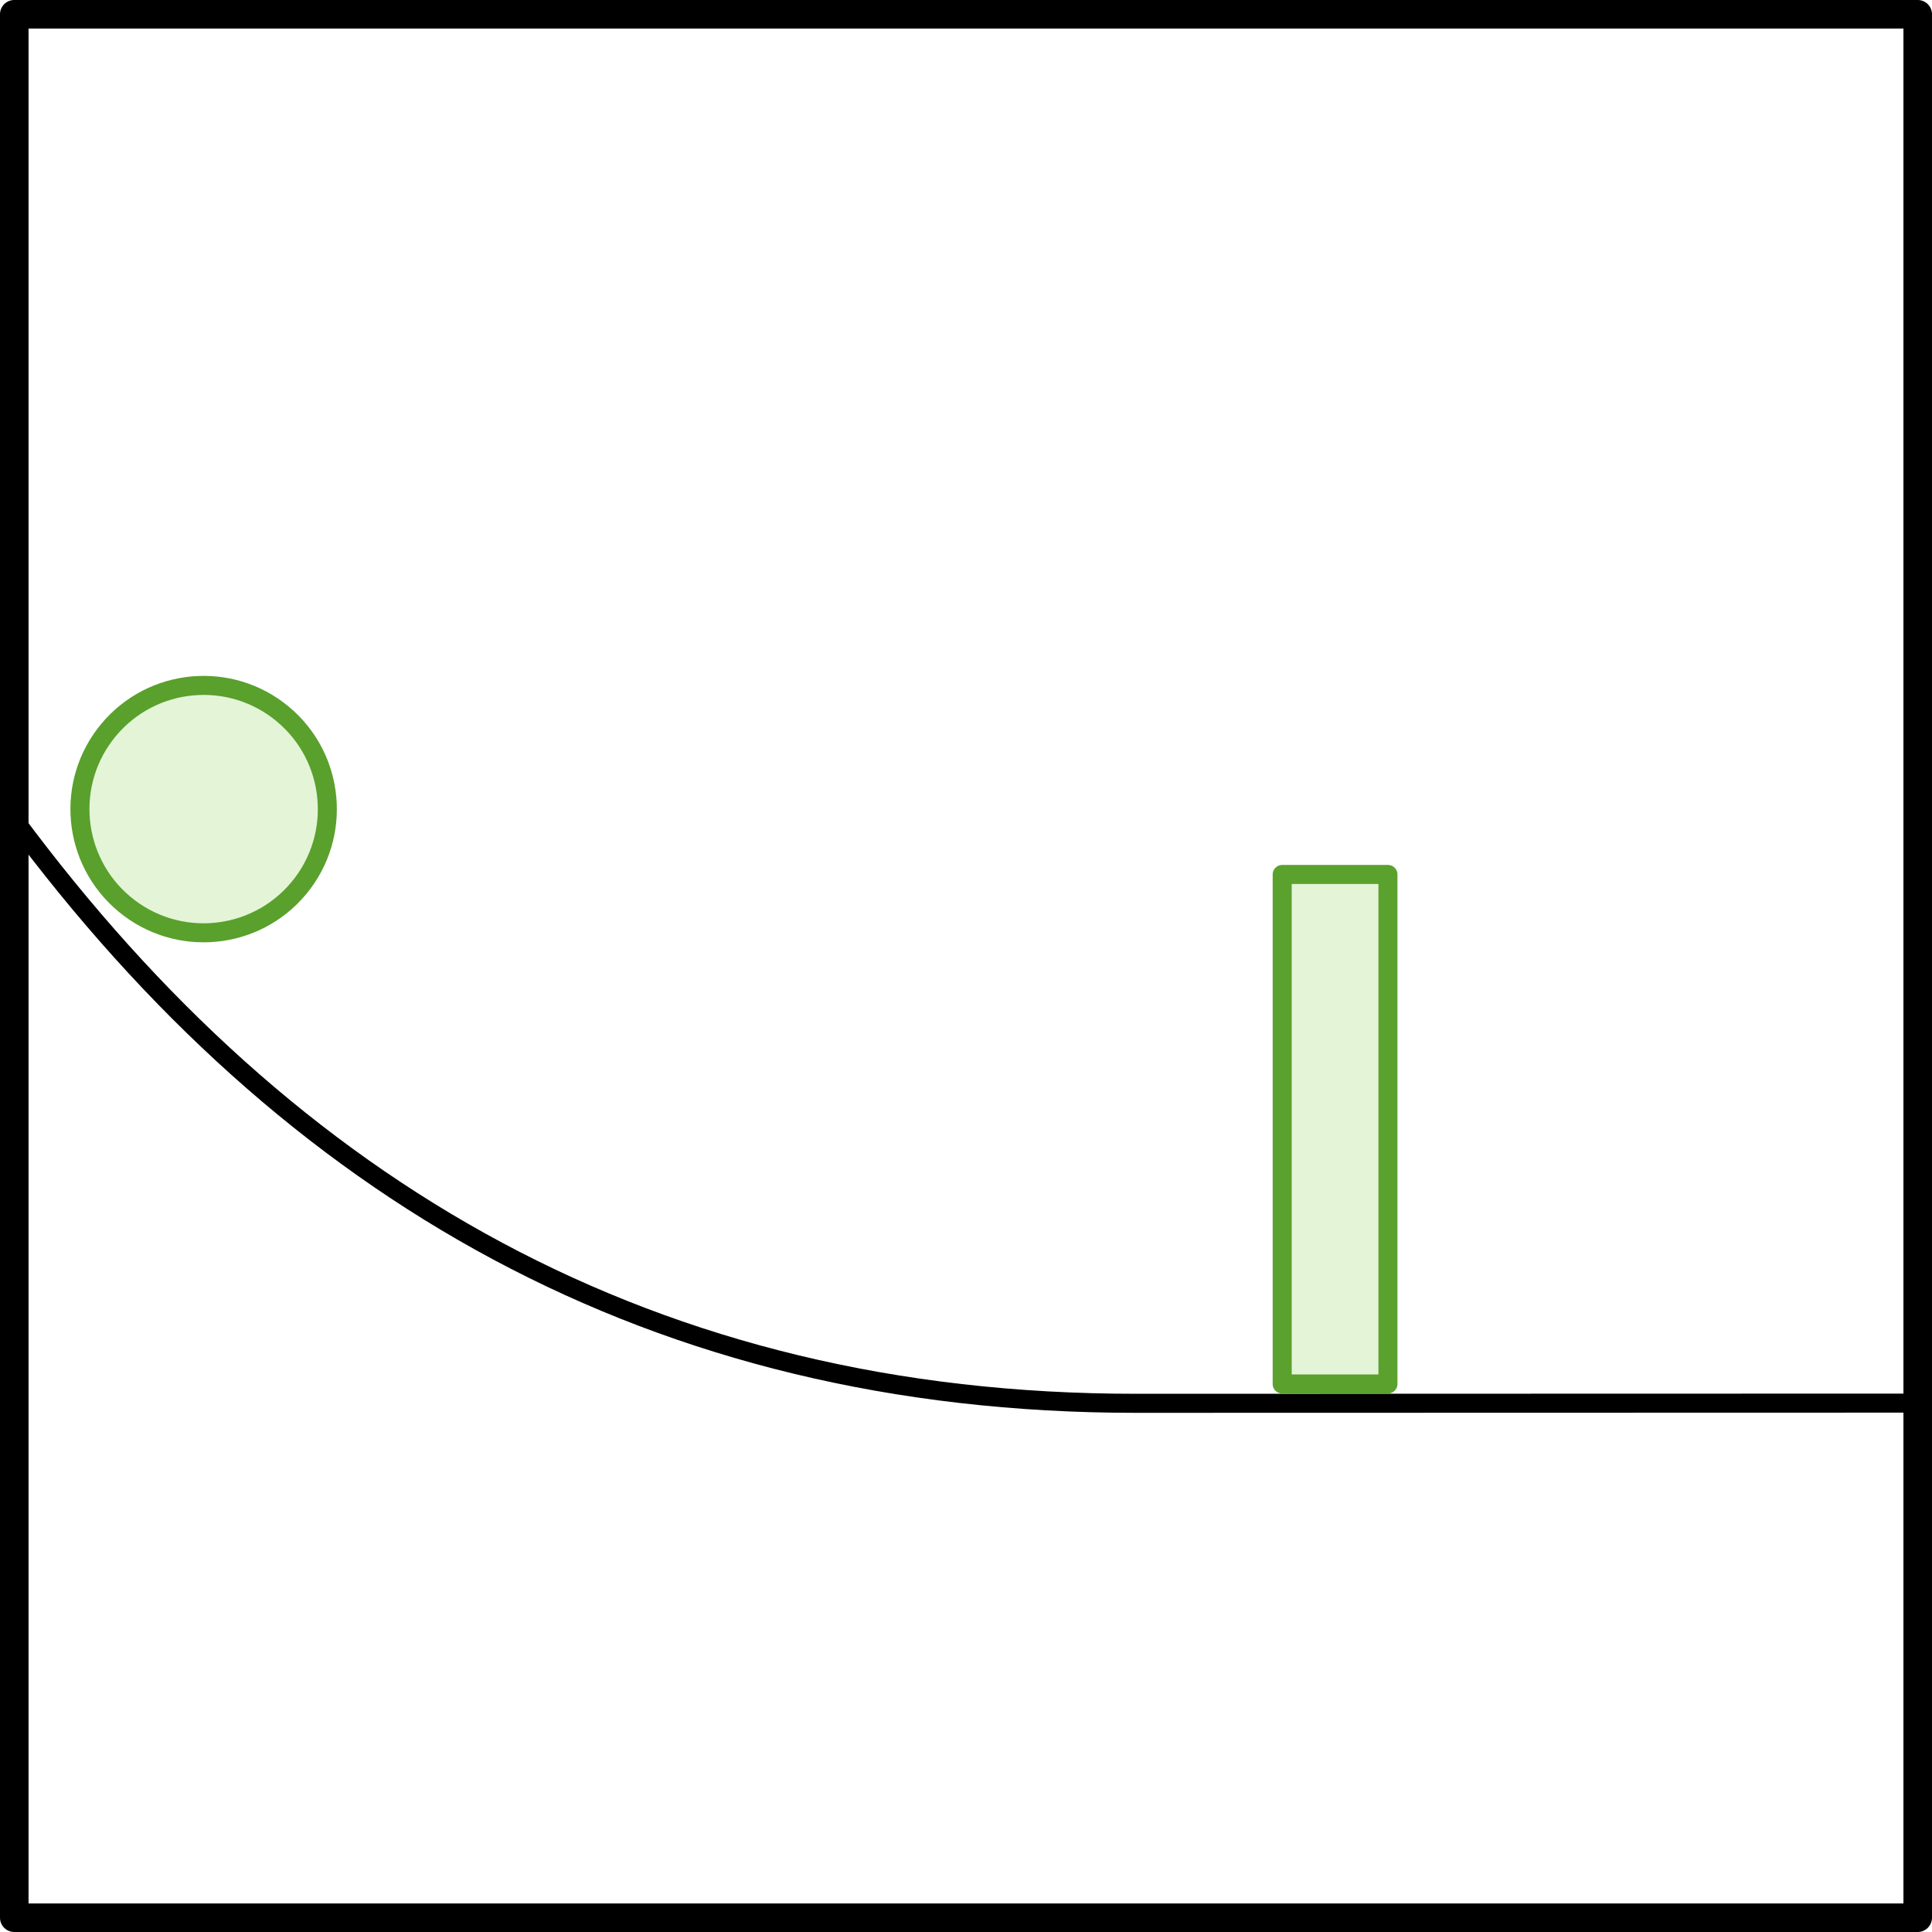
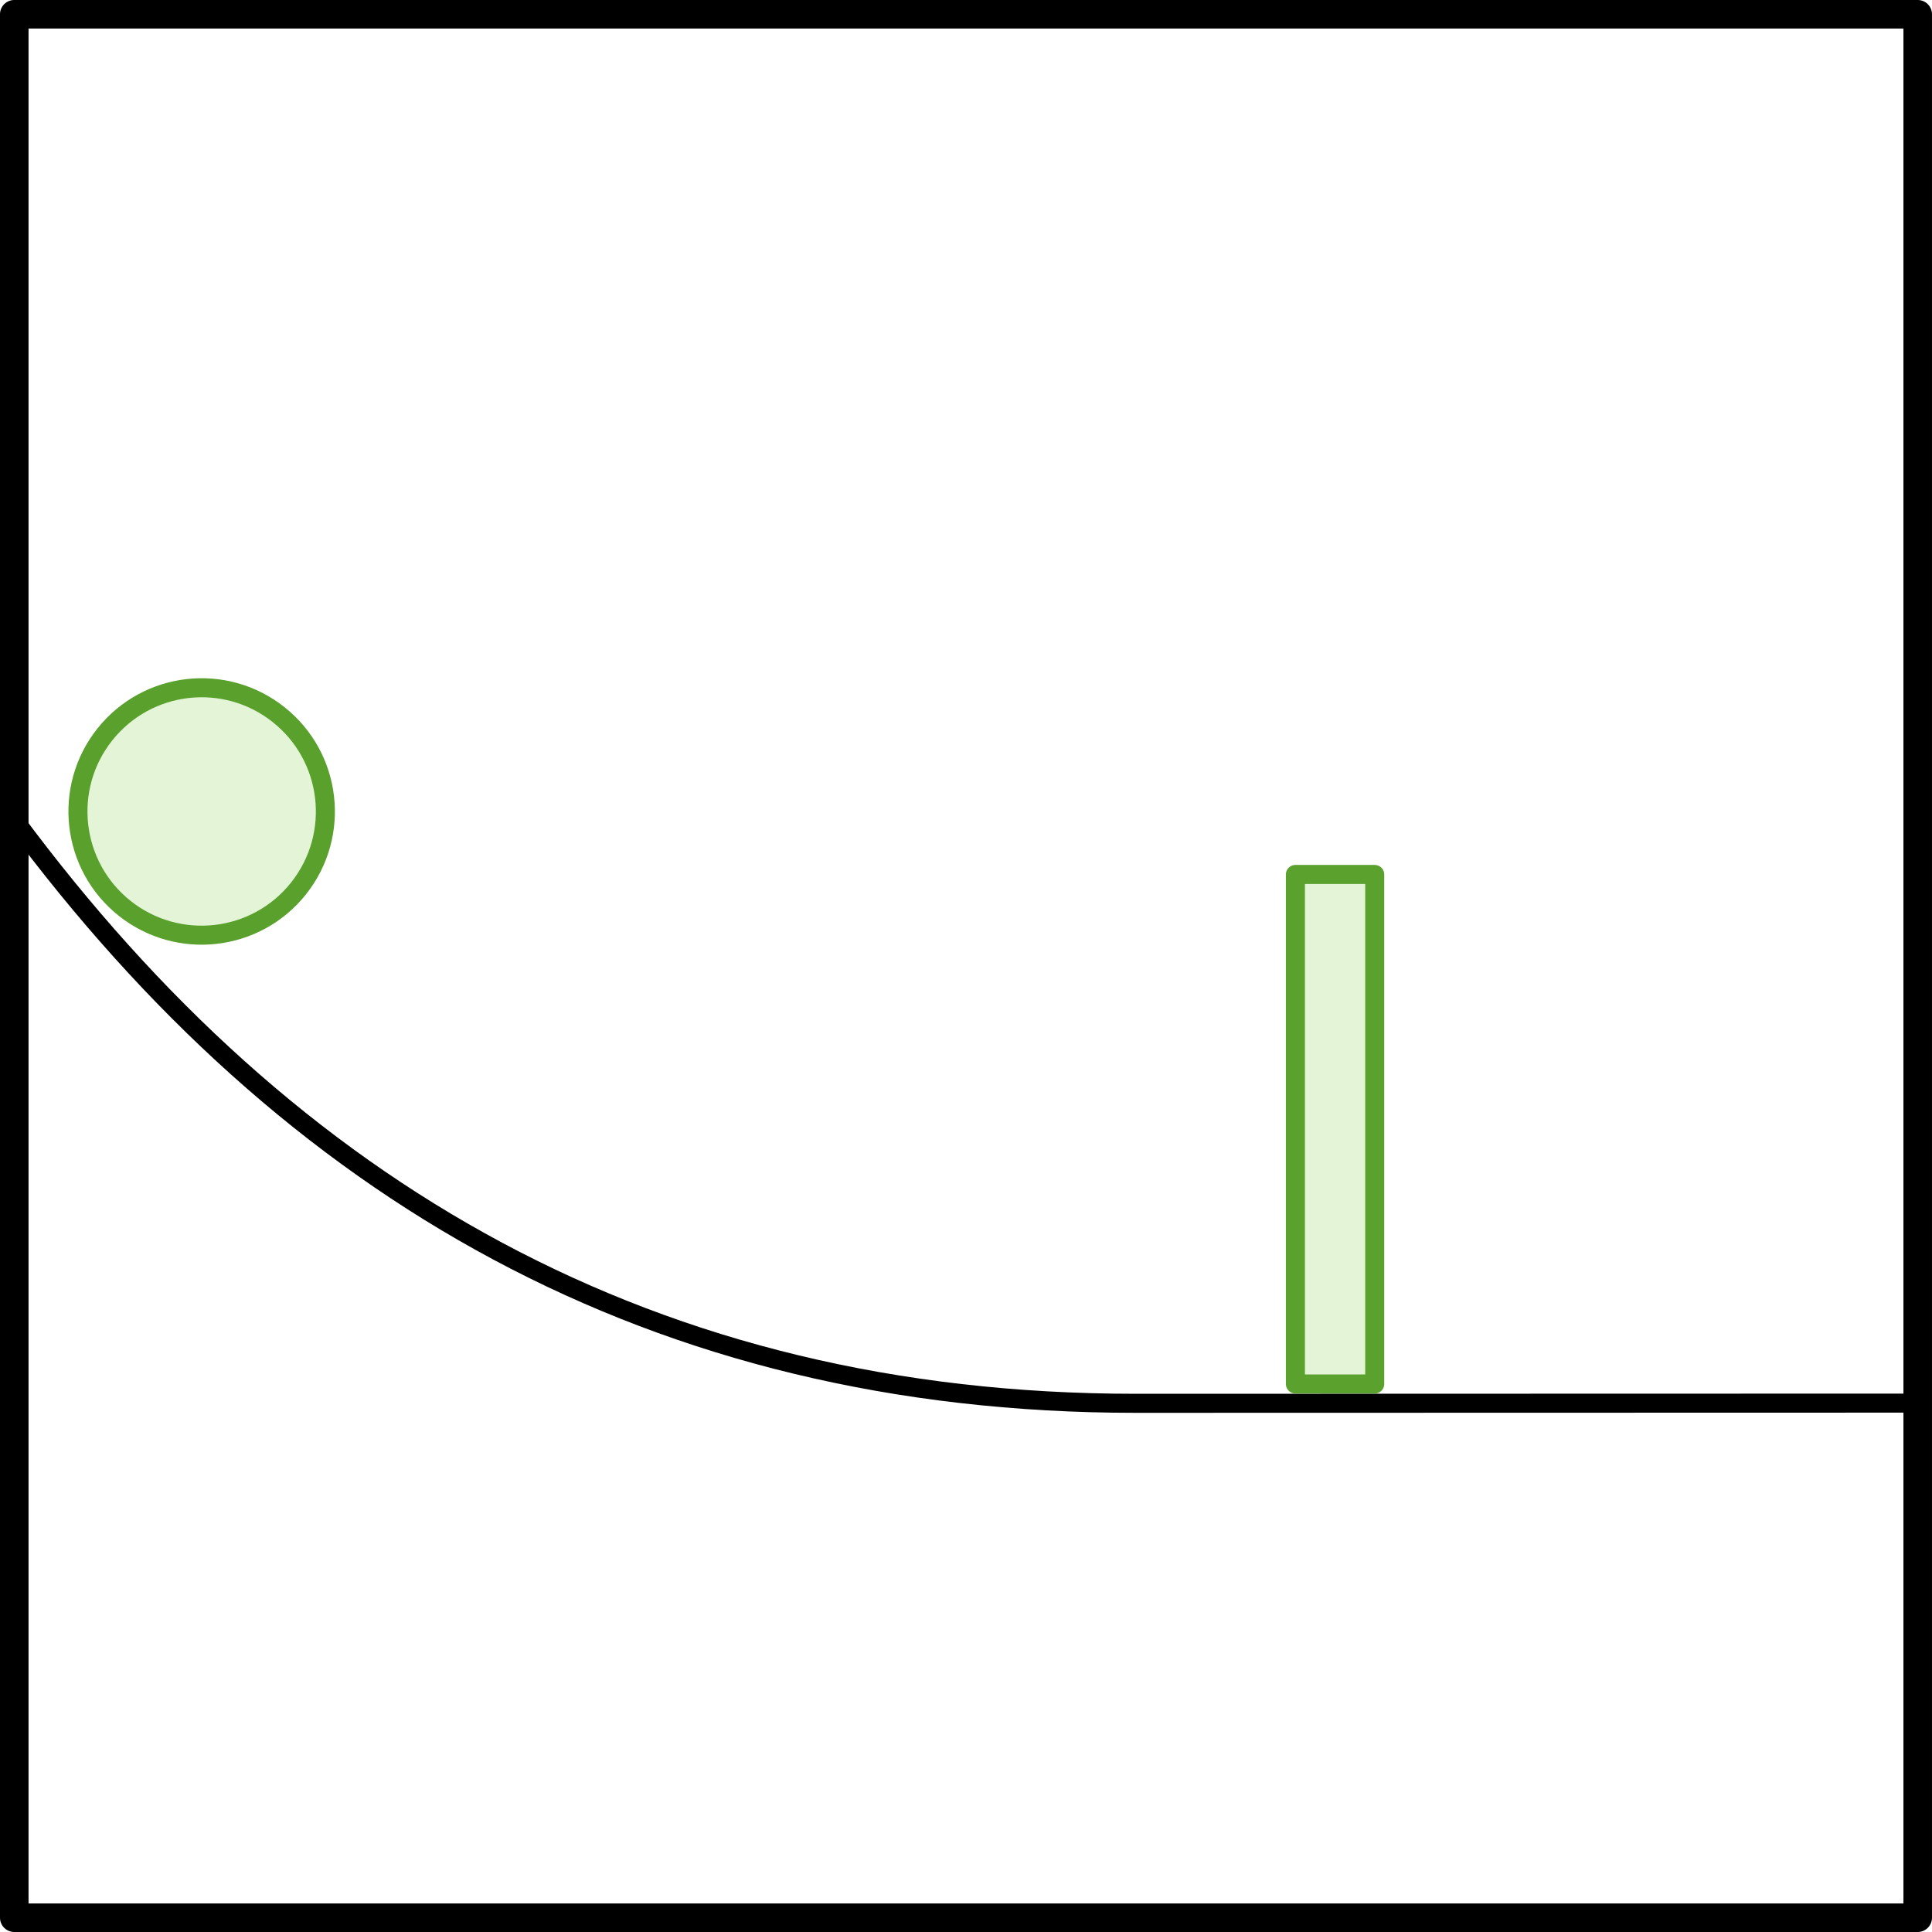
<svg xmlns="http://www.w3.org/2000/svg" width="101.5" height="101.5" id="svg3369" version="1.1">
  <defs id="defs3371" />
  <g id="layer1" transform="translate(-297.7821,-633.0408)">
    <g id="layer1-5" transform="translate(282.4419,627.2204)">
      <g transform="translate(-34.98118,-1305.435)" id="g5487">
        <rect y="1312.005" x="51.071" height="100" width="100" id="rect12340-5" style="color:#000000;fill:none;stroke:#000000;stroke-width:1.5;stroke-linecap:square;stroke-linejoin:round;stroke-miterlimit:4;stroke-opacity:1;stroke-dasharray:none;stroke-dashoffset:0;marker:none;visibility:visible;display:inline;overflow:visible;enable-background:accumulate" />
        <path id="path12342-9" d="m 51.043,1354.297 c 14.512,19.59 33.647,30.686 58.947,30.683 l 40.79,-0.01" style="fill:none;stroke:#000000;stroke-width:1px;stroke-linecap:butt;stroke-linejoin:miter;stroke-opacity:1" />
-         <path transform="matrix(1.929634,0,0,1.929634,45.85543,1251.128)" d="m 10.441,55.351 a 3.368,3.368 0 1 1 0.01,-0.012" id="path12344-7" style="color:#000000;fill:#e3f4d7;fill-opacity:1;fill-rule:nonzero;stroke:#5aa02c;stroke-width:0.518;stroke-linecap:round;stroke-linejoin:round;stroke-miterlimit:4;stroke-opacity:1;stroke-dasharray:none;stroke-dashoffset:0;marker:none;visibility:visible;display:inline;overflow:visible;enable-background:accumulate" />
-         <rect y="1357.196" x="117.683" height="26.769" width="5.556" id="rect4463" style="opacity:0.99;color:#000000;fill:#e3f4d7;fill-opacity:1;fill-rule:nonzero;stroke:#5aa02c;stroke-width:1;stroke-linecap:round;stroke-linejoin:round;stroke-miterlimit:4;stroke-opacity:1;stroke-dasharray:none;stroke-dashoffset:0;marker:none;visibility:visible;display:inline;overflow:visible;enable-background:accumulate" />
+         <path transform="matrix(1.929634,0,0,1.929634,45.85543,1251.128)" d="M 10.441,55.351 C 9.282,56.806 7.163,57.047 5.707,55.889 4.252,54.731 4.011,52.612 5.169,51.156 c 1.158,-1.456 3.277,-1.697 4.733,-0.538 1.451,1.154 1.696,3.264 0.548,4.721" id="path12344-7" style="color:#000000;fill:#e3f4d7;fill-opacity:1;fill-rule:nonzero;stroke:#5aa02c;stroke-width:0.518;stroke-linecap:round;stroke-linejoin:round;stroke-miterlimit:4;stroke-opacity:1;stroke-dasharray:none;stroke-dashoffset:0;marker:none;visibility:visible;display:inline;overflow:visible;enable-background:accumulate" />
+         <rect y="1357.196" x="118.377" height="26.769" width="4.167" id="rect4463" style="opacity:0.99;color:#000000;fill:#e3f4d7;fill-opacity:1;fill-rule:nonzero;stroke:#5aa02c;stroke-width:1;stroke-linecap:round;stroke-linejoin:round;stroke-miterlimit:4;stroke-opacity:1;stroke-dasharray:none;stroke-dashoffset:0;marker:none;visibility:visible;display:inline;overflow:visible;enable-background:accumulate" />
      </g>
    </g>
  </g>
</svg>
